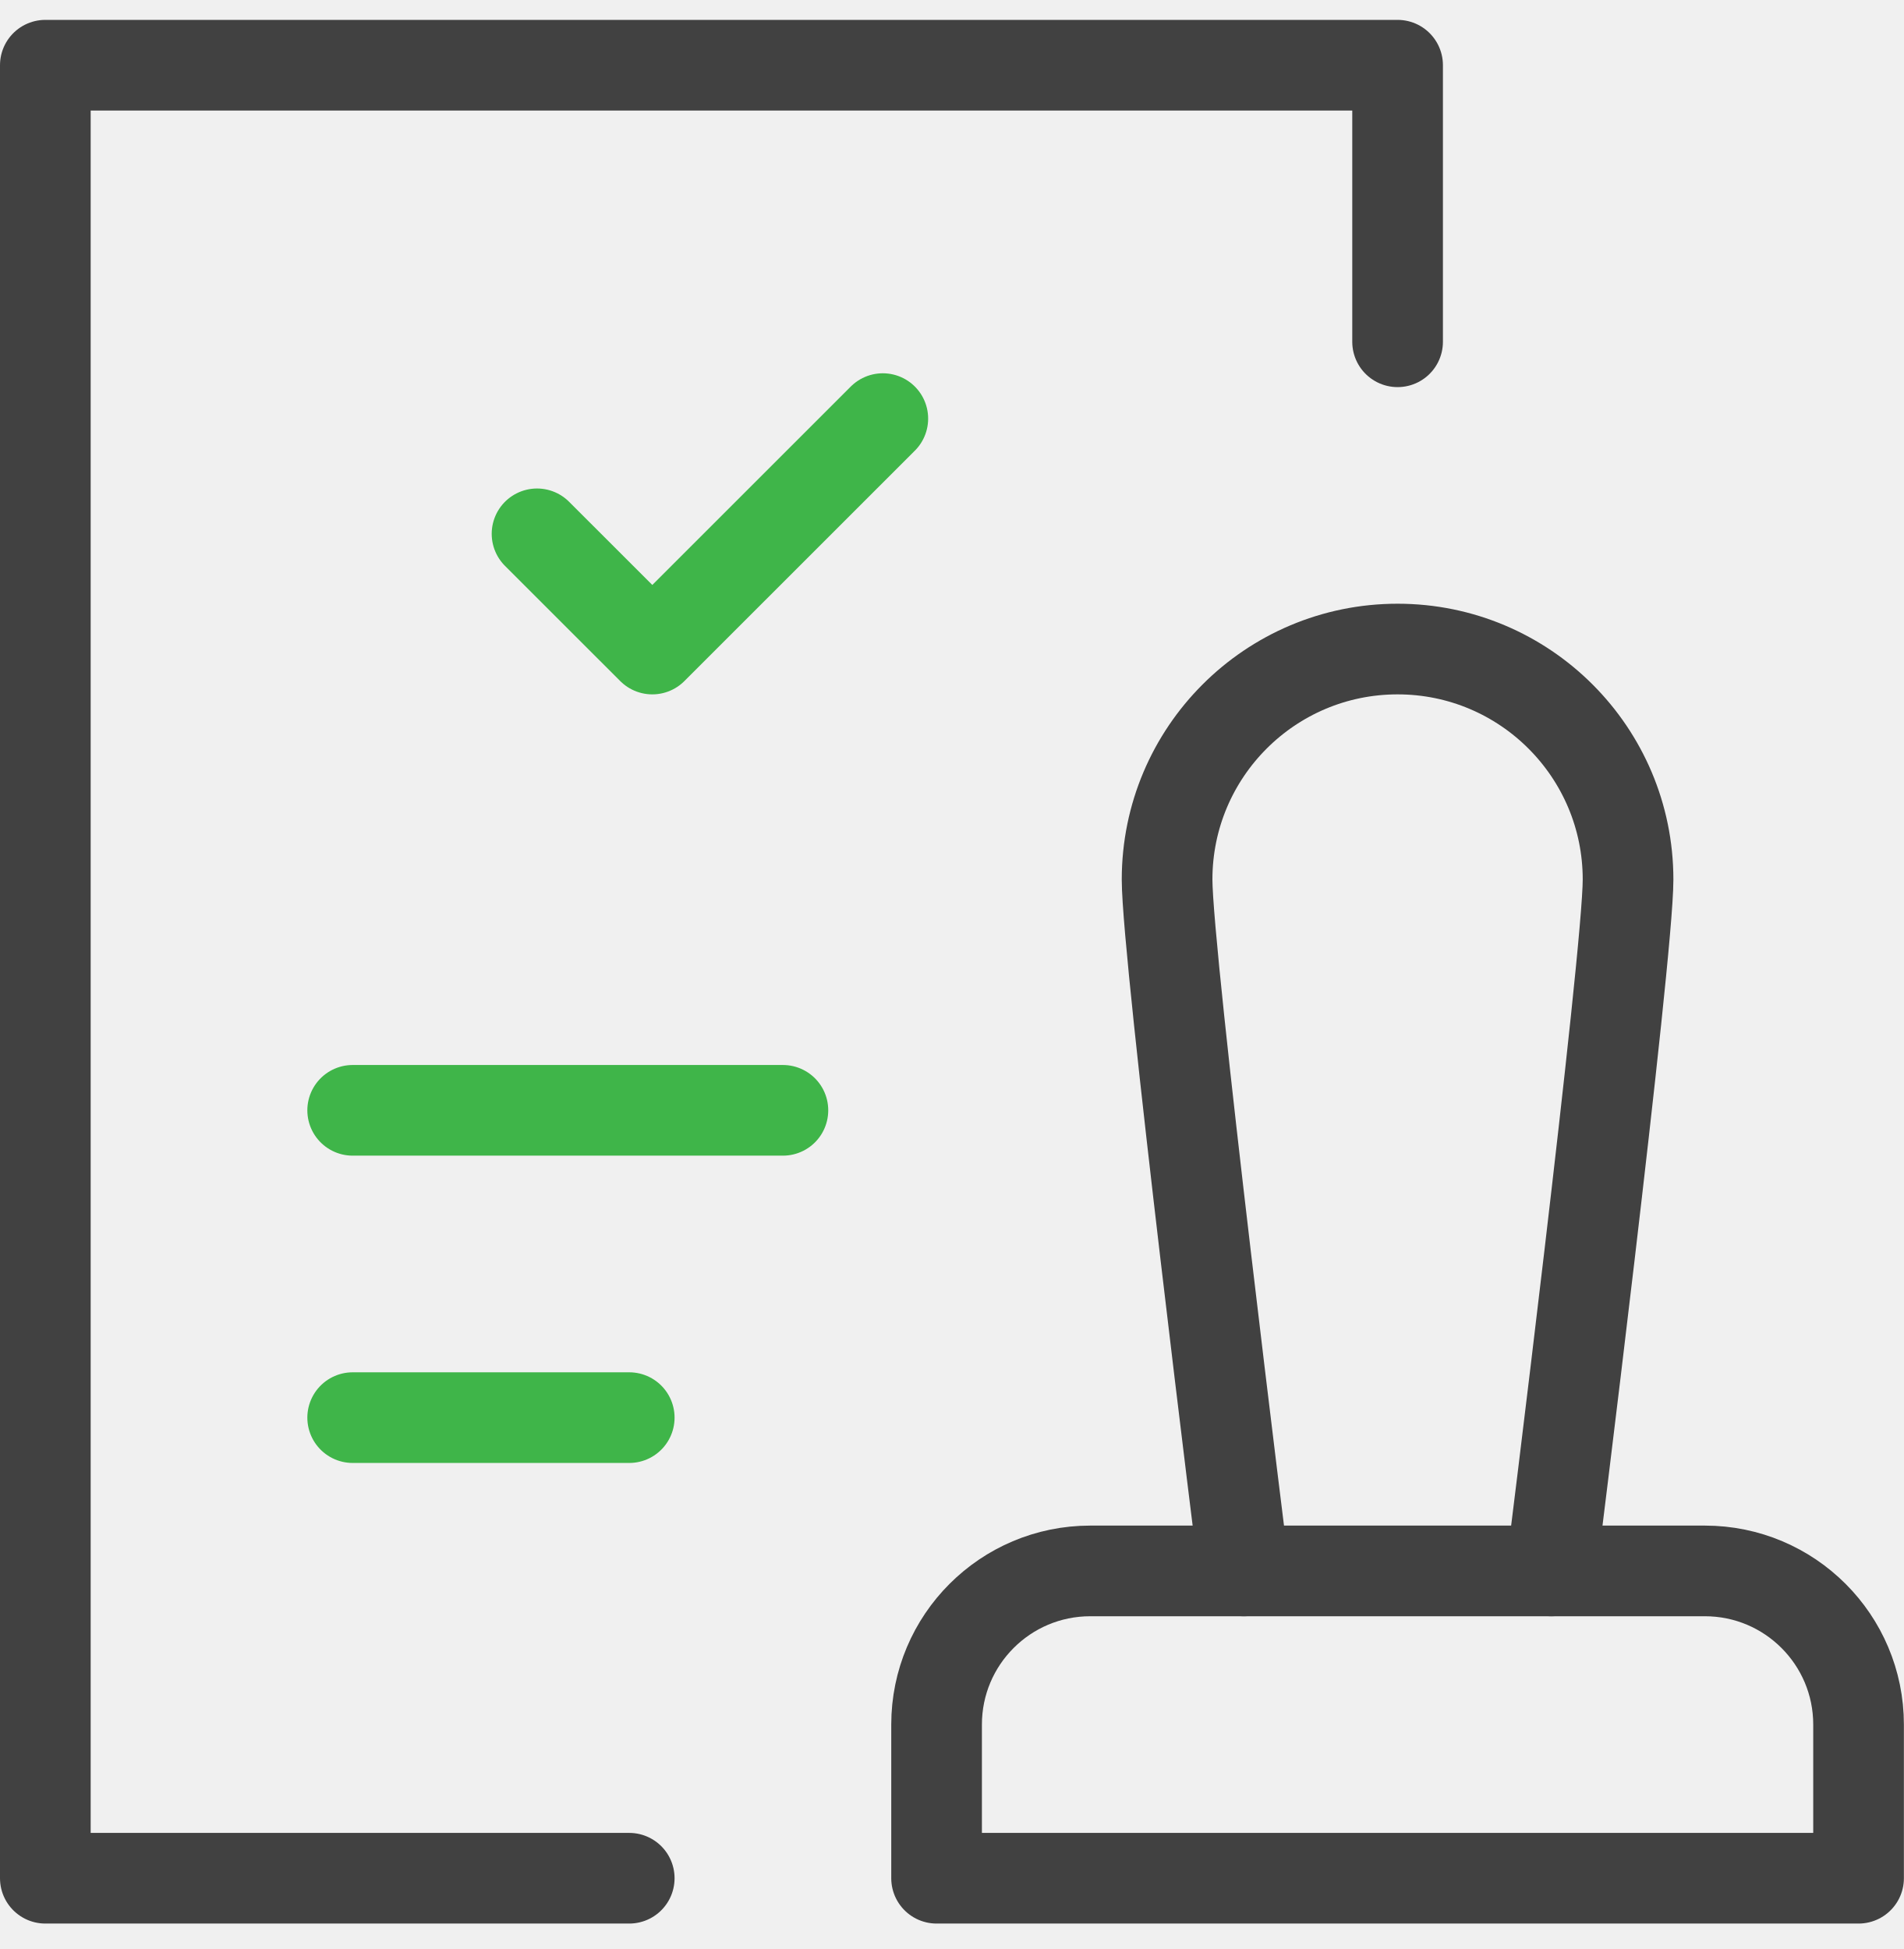
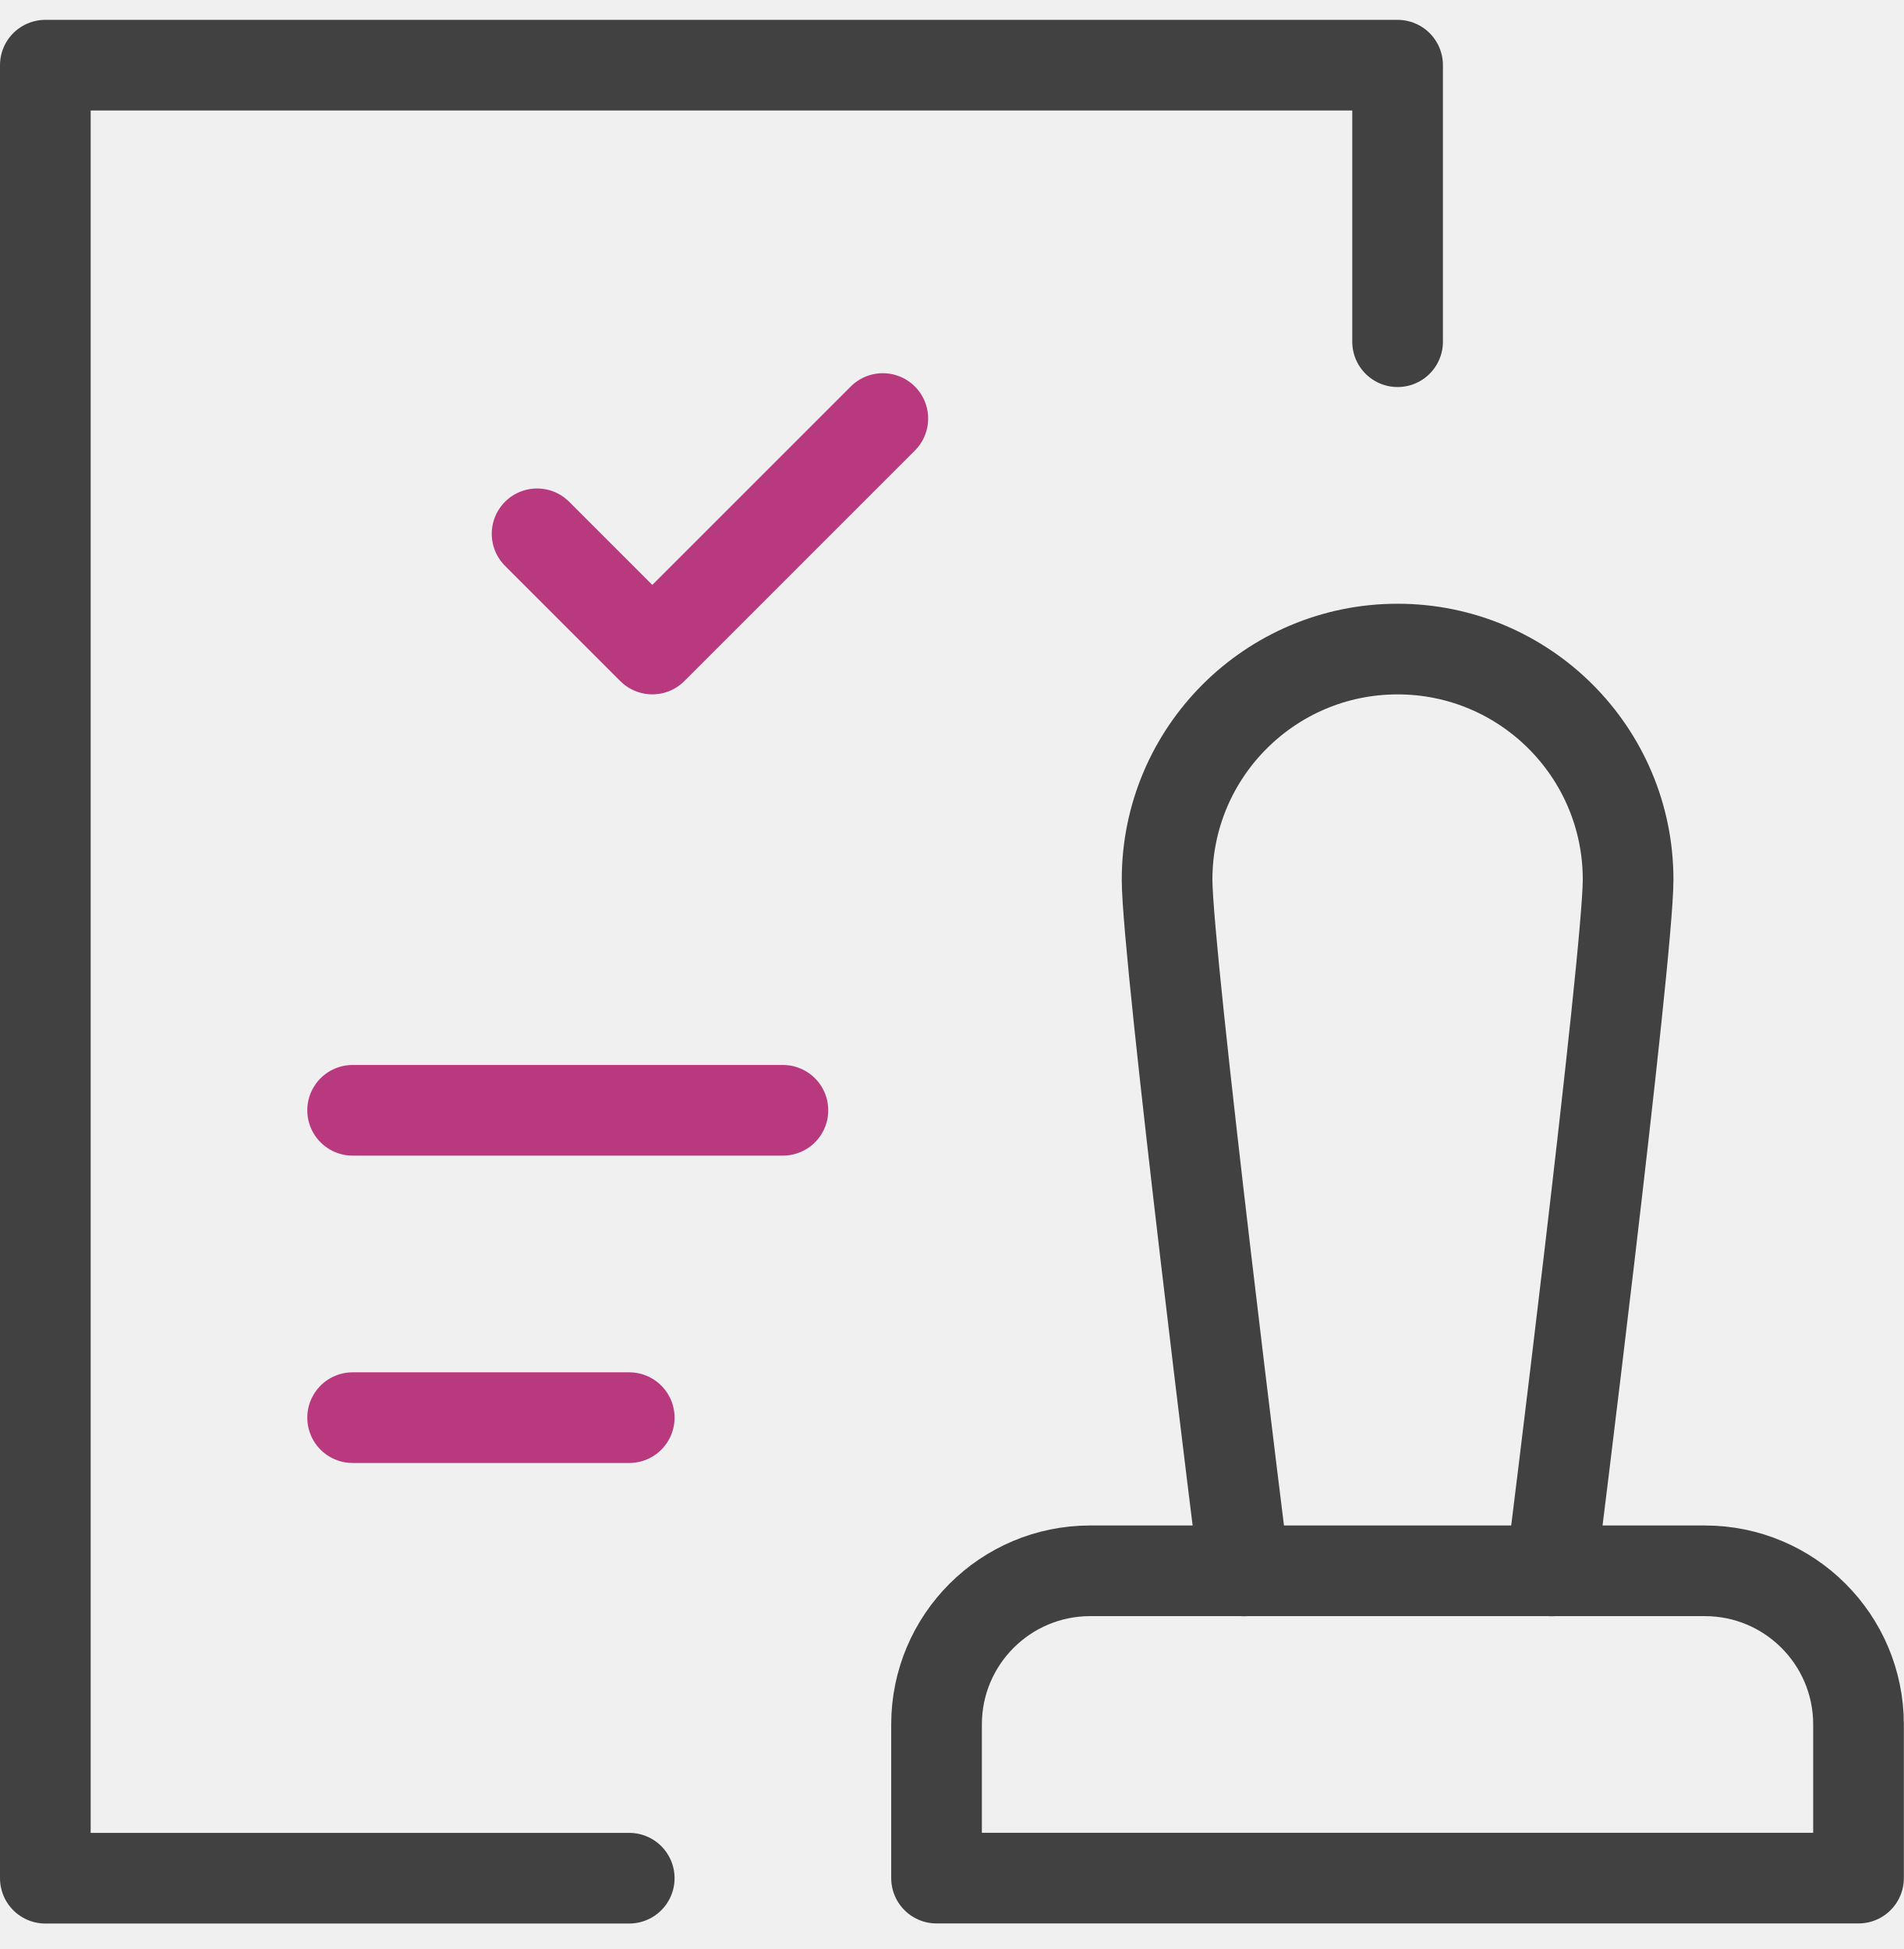
- <svg xmlns="http://www.w3.org/2000/svg" width="42px" height="43px" viewBox="0 0 42 43" version="1.1">
-   <g id="Page-1" stroke="none" stroke-width="1" fill="none" fill-rule="evenodd" stroke-linecap="round" stroke-linejoin="round">
-     <g id="NFT-Toolkit---1" transform="translate(-819, -439)" stroke-width="2">
-       <g id="Group-13" transform="translate(820, 440.4386)">
-         <path d="M19.661,40 L19.661,36.61 C19.661,34.738 21.179,33.22 23.051,33.22 L36.61,33.22 C38.482,33.22 40,34.738 40,36.61 L40,40 L19.661,40 Z" id="Stroke-1" stroke="#414141" />
-         <polyline id="Stroke-3" stroke="#414141" points="29.831 6.102 29.831 0 0 0 0 40 12.881 40" />
-         <polyline id="Stroke-5" stroke="#3FB549" points="10.847 10.339 13.39 12.881 18.475 7.797" />
-         <line x1="6.78" y1="23.058" x2="16.271" y2="23.058" id="Stroke-7" stroke="#3FB549" />
-         <line x1="6.78" y1="29.838" x2="12.881" y2="29.838" id="Stroke-9" stroke="#3FB549" />
-         <path d="M26.441,33.22 C26.441,33.22 24.746,19.667 24.746,17.966 C24.746,15.158 27.022,12.881 29.831,12.881 C32.639,12.881 34.915,15.158 34.915,17.966 C34.915,19.667 33.22,33.22 33.22,33.22" id="Stroke-11" stroke="#414141" />
-       </g>
-     </g>
+ <svg xmlns="http://www.w3.org/2000/svg" width="42" height="43" viewBox="0 0 42 43" fill="none">
+   <g clip-path="url(#clip0_1203_16)">
+     <path fill-rule="evenodd" clip-rule="evenodd" d="M20.66 41.436V38.046C20.66 36.174 22.178 34.656 24.05 34.656H37.609C39.481 34.656 40.999 36.174 40.999 38.046V41.436H20.66Z" stroke="#414141" stroke-width="2" stroke-linecap="round" stroke-linejoin="round" />
+     <path d="M30.831 7.539V1.438H1V41.438H13.881" stroke="#414141" stroke-width="2" stroke-linecap="round" stroke-linejoin="round" />
+     <path d="M11.848 11.777L14.39 14.319L19.475 9.234" stroke="#B8397E" stroke-width="2" stroke-linecap="round" stroke-linejoin="round" />
+     <path d="M7.779 24.496H17.271" stroke="#B8397E" stroke-width="2" stroke-linecap="round" stroke-linejoin="round" />
+     <path d="M7.779 31.277H13.881" stroke="#B8397E" stroke-width="2" stroke-linecap="round" stroke-linejoin="round" />
+     <path d="M27.441 34.659C27.441 34.659 25.746 21.106 25.746 19.405C25.746 16.597 28.023 14.32 30.831 14.32C33.639 14.32 35.916 16.597 35.916 19.405C35.916 21.106 34.221 34.659 34.221 34.659" stroke="#414141" stroke-width="2" stroke-linecap="round" stroke-linejoin="round" />
  </g>
+   <defs>
+     <clipPath id="clip0_1203_16">
+       <rect width="42" height="43" fill="white" />
+     </clipPath>
+   </defs>
</svg>
